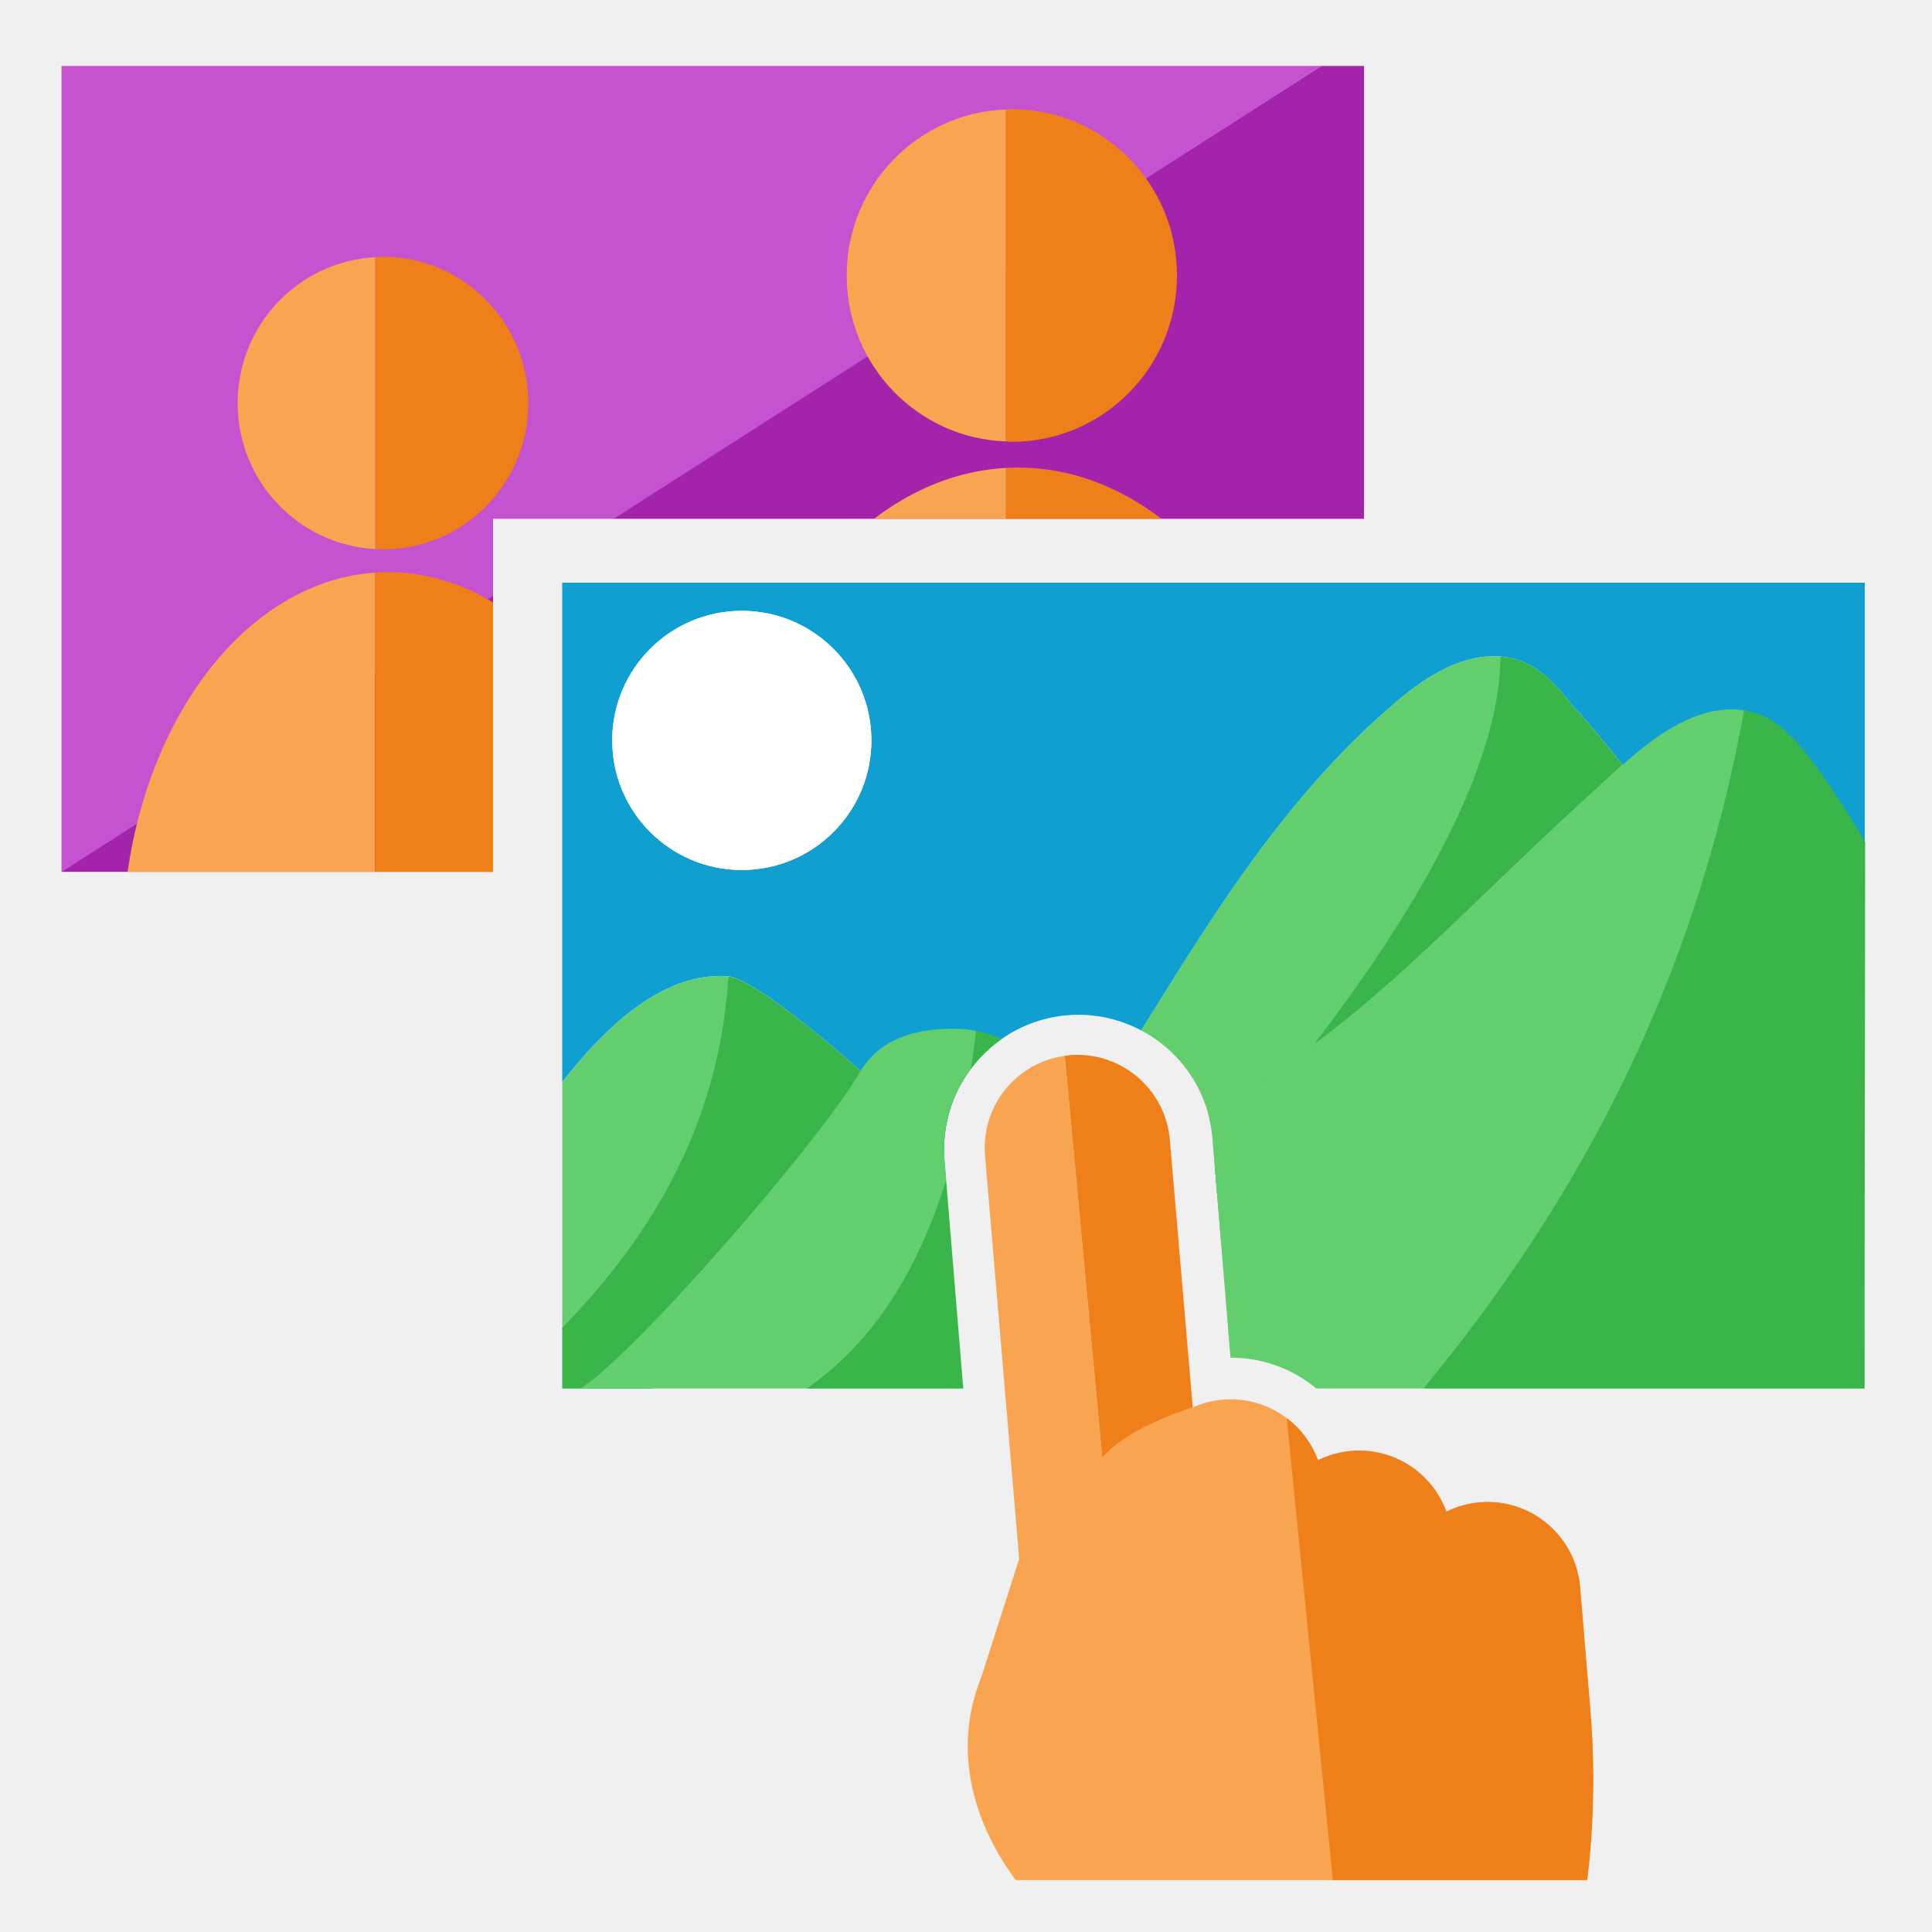
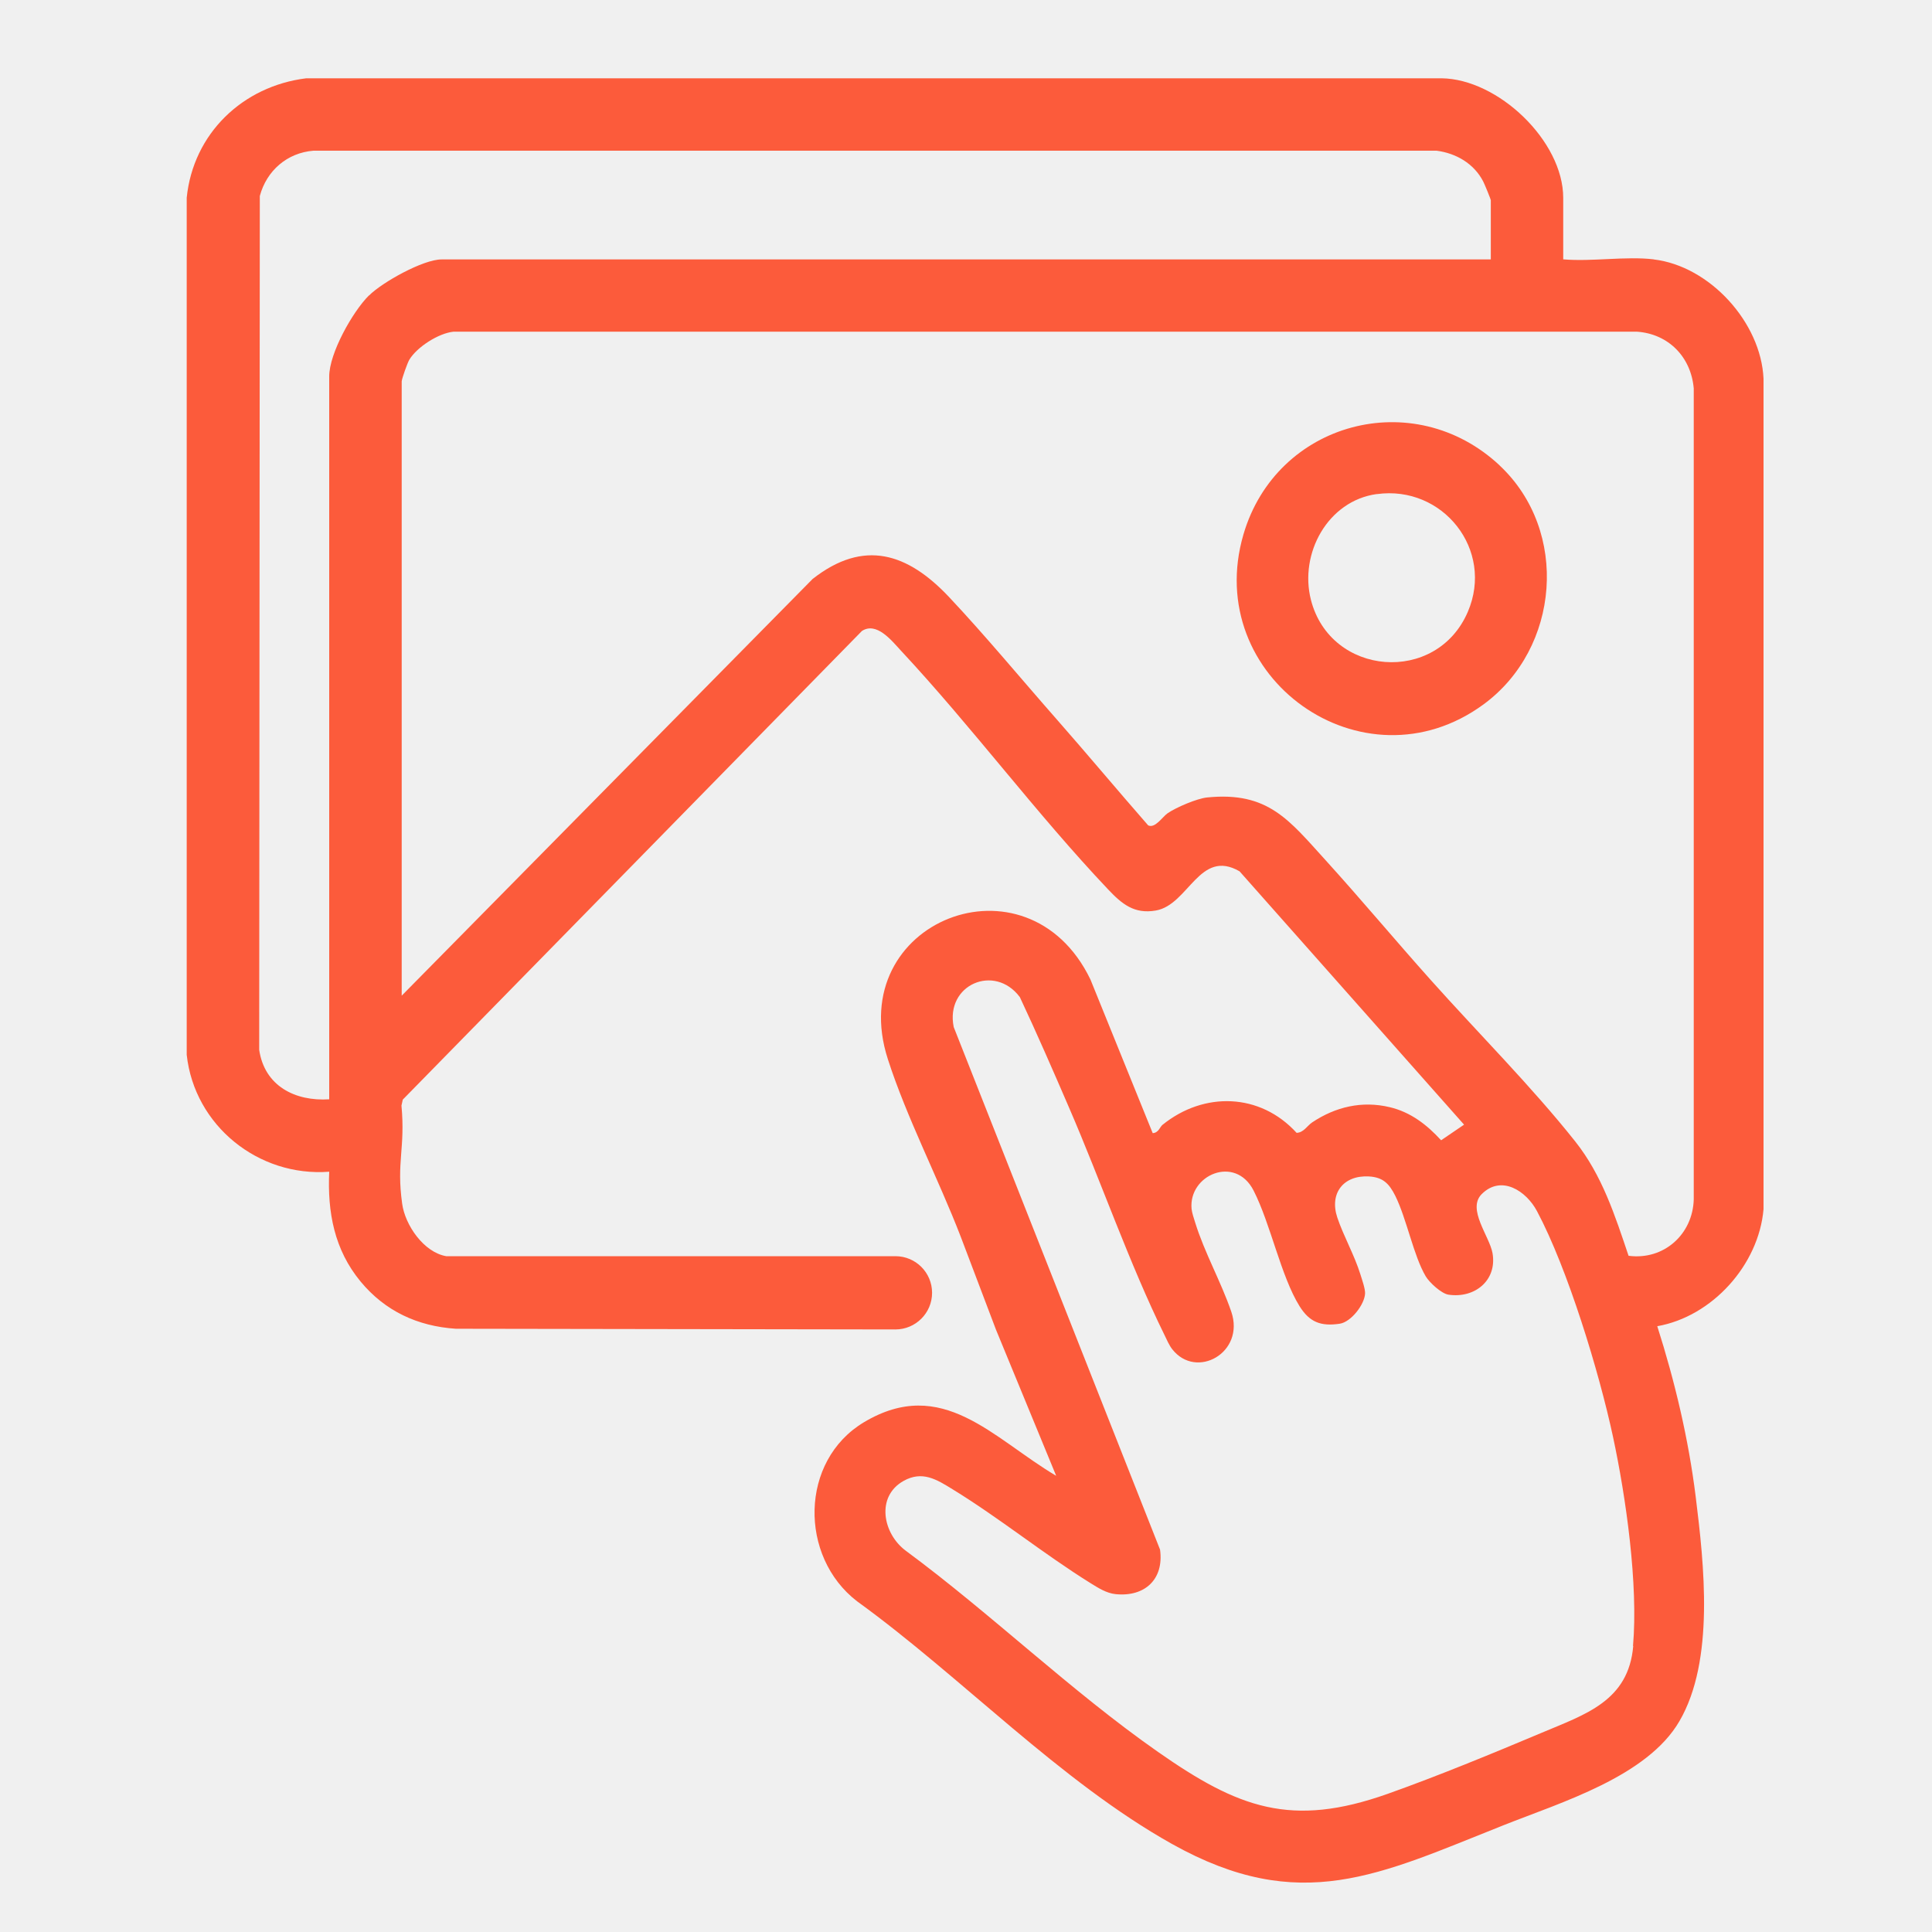
- <svg xmlns="http://www.w3.org/2000/svg" id="uuid-d1c66e75-4367-45c3-8590-2de2075ce1dd" data-name="Capa 1" width="250" height="250" viewBox="0 0 250 250">
-   <defs>
-     <clipPath id="uuid-8da6b6bd-1070-4936-b54f-5c3b1d33e170">
-       <path d="M116.18,211.91l10.13-11.97-4.09-49.78c-.79-9.56,6.34-17.99,15.9-18.79,5.48-.46,10.91,1.75,14.54,5.9,2.46,2.82,3.93,6.28,4.24,10.01l2.32,28.4c3.79-.01,7.49,1.22,10.54,3.53.32.24.64.5.95.77.59.52,1.15,1.07,1.66,1.66.26.3.51.6.75.91.44-.07.88-.12,1.32-.16,5.48-.46,10.91,1.75,14.54,5.89.26.3.51.6.75.91.44-.07.88-.12,1.32-.16,5.19-.43,10.26,1.46,13.9,5.2.22.23.43.46.64.69,2.46,2.82,3.93,6.28,4.24,10.01l1.65,21.39,41.11-26.93,2.43-126.71-183.44-.81-.2,109.94,44.8,30.1Z" style="fill: none;" />
-     </clipPath>
-     <clipPath id="uuid-4986ee43-ef42-4b8d-9ffe-19fcad3e52cf">
-       <rect x="91.53" y="125.36" width="133.28" height="117.93" style="fill: none;" />
-     </clipPath>
-     <clipPath id="uuid-0af9982e-cec7-40a4-8b98-4d491e4012fb">
-       <polygon points="63.8 67.13 191.72 67.13 190.8 6.87 5.73 6.87 6.8 139.47 63.8 140.08 63.8 67.13" style="fill: none;" />
-     </clipPath>
-   </defs>
-   <g>
-     <g style="clip-path: url(#uuid-8da6b6bd-1070-4936-b54f-5c3b1d33e170);">
-       <g>
-         <path d="M94.18,126.33c4.84.35,26.78,20.11,32.79,27.88,15.25-.67,25.44-39.19,53.3-63.05,3.17-2.72,8.83-7.18,14.95-6.06,2.82.51,5.21,2.13,8.65,6.7.75-.02,26.09,32.29,28.27,36.4,3.19-1.22,6.38-4.08,9.16-7.2v-45.6H72.75v64.63c6.54-8.41,13.84-14.25,21.42-13.7ZM95.99,79.04c9.26,0,16.77,7.51,16.77,16.77s-7.51,16.77-16.77,16.77-16.77-7.51-16.77-16.77,7.51-16.77,16.77-16.77Z" style="fill: #0f9fd1;" />
-         <path d="M232.13,128.21c2.65,4.99,4.01,6.98,6.74,7.42.8.13,1.61.1,2.43-.05v-14.57c-2.78,3.12-5.97,5.98-9.16,7.2Z" style="fill: #63ce6d;" />
-         <circle cx="95.99" cy="95.81" r="16.77" style="fill: #fff;" />
-         <g>
-           <path d="M157.69,161.09c.16,0,.49-.06.49-.06,45.29-62.68,35.97-76.07,35.97-76.07-5.71-.46-10.9,3.64-13.89,6.2-19.38,16.6-30.21,40.27-40.14,53.38,2.31,3.28,4.45,6.75,6.71,9.66,3.14,4.06,6.5,7.04,10.86,6.88Z" style="fill: #63ce6d;" />
-           <path d="M209.98,98.99c-3.4-4.23-5.88-7.19-6.11-7.19-3.44-4.57-5.83-6.19-8.65-6.7-.36-.07-1.06-.14-1.06-.14-.11,28.5-43.49,72.77-43.49,72.77,14.81-1.35,32.53-35.06,59.31-58.75Z" style="fill: #39b54a;" />
-           <path d="M111.38,138.58c-7.19-6.36-14.48-11.94-17.12-12.23l-21.51,45.47v7.86h11.65s25.73-24.43,26.98-41.1Z" style="fill: #39b54a;" />
-           <path d="M94.18,126.33c-7.58-.55-14.88,5.3-21.42,13.7v31.79c11.8-12.15,20.28-26.46,21.51-45.47-.03,0-.06-.01-.09-.02Z" style="fill: #63ce6d;" />
-           <polygon points="241.28 179.68 241.3 179.68 241.3 167.4 241.28 179.68" style="fill: #63ce6d;" />
-           <path d="M226,91.97c-.1-.02-.2-.02-.31-.04-10.91,29.02-22.67,59.91-41.5,87.75h57.09v-12.28s.07-58.45.07-58.45c-7.71-12.82-11.02-16.18-15.36-16.98Z" style="fill: #39b54a;" />
-           <g>
-             <path d="M223.73,91.8c-5.23.14-9.91,3.86-12.69,6.23-.36.31-.71.64-1.07.95-26.78,23.69-36.38,39.19-71.4,53.59l10.04,27.1h35.58c20.12-24.3,35.13-52.63,41.5-87.75-.66-.1-1.31-.15-1.96-.13Z" style="fill: #63ce6d;" />
-             <g>
-               <path d="M151.29,158.85c1.92,1.47,4.01,2.33,6.41,2.24.1,0-3.49-1.23-6.41-2.24Z" style="fill: #39b54a;" />
-               <path d="M151.29,158.85c-1.58-1.2-3.04-2.81-4.45-4.64-2.25-2.92-4.4-6.39-6.71-9.66-3.76-5.33-7.97-10.13-13.84-11.16l-6.27,13.26-15.62,33.03h44.22l-.97-22.12c-.07,0,1.63.6,3.64,1.29Z" style="fill: #39b54a;" />
-             </g>
-           </g>
-           <path d="M125.87,133.31c-.3-.04-.6-.09-.91-.12-4.67-.34-10.73.49-13.58,5.38-5.49,9.42-29.51,36.93-36.27,41.1h29.29c12.58-8.73,19.44-24.72,21.89-46.29-.14-.02-.28-.05-.42-.07Z" style="fill: #63ce6d;" />
-         </g>
-       </g>
-     </g>
-     <g style="clip-path: url(#uuid-4986ee43-ef42-4b8d-9ffe-19fcad3e52cf);">
-       <g>
-         <g>
-           <path d="M154.4,182.1s-.04.01-.06.02h0s.04-.01.06-.02Z" style="fill: none;" />
-           <path d="M142.63,188.62l-4.85-51.99c-6.27.86-10.85,6.49-10.32,12.87l4.42,52.21-4.88,15.25c-4.55,11.22.27,22.28,7.28,29.71,0,0,7.58,11.92,8.79,11.82l58.81-.61c3.33-13.03,5.06-22.72,3.91-36.56l-1.33-15.95c-.55-6.6-6.36-11.52-12.96-10.97-1.55.13-3.02.55-4.34,1.21-1.8-4.96-6.77-8.31-12.28-7.86-1.55.13-3.02.55-4.34,1.21-.8-2.21-2.23-4.09-4.05-5.46-2.28-1.72-5.17-2.65-8.23-2.39-1.38.11-2.68.46-3.87.99.6-.2,1.21-.4,1.85-.6-.64.2-1.25.4-1.85.6-.02,0-.04.02-.06.02h0c-5.56,1.87-9.36,3.86-11.71,6.5h0" style="fill: #f9a450;" />
-           <path d="M154.34,182.12l-2.96-34.61c-.55-6.6-6.36-11.52-12.96-10.97-.22.02-.43.06-.64.09l4.85,51.99c2.35-2.63,6.15-4.62,11.71-6.5Z" style="fill: #ef7f18;" />
-         </g>
-         <path d="M170.54,188.96c1.32-.66,2.79-1.08,4.34-1.21,5.51-.46,10.47,2.89,12.28,7.86,1.32-.66,2.79-1.08,4.34-1.21,6.6-.55,12.41,4.37,12.96,10.97l1.33,15.95c1.15,13.85-.32,27.53-4.38,40.65l-2.05,6.76c-.49,1.55-1.87,2.64-3.48,2.78l-20.19,3.97-9.18-91.97c1.82,1.37,3.24,3.26,4.05,5.46Z" style="fill: #ef7f18;" />
-       </g>
-     </g>
-   </g>
-   <g style="clip-path: url(#uuid-0af9982e-cec7-40a4-8b98-4d491e4012fb);">
-     <g>
-       <path d="M17.8,106.65l56.87-36.42c-5.56-4.28-11.93-6.73-18.71-6.73-18.67,0-34.27,18.46-38.16,43.15Z" style="fill: none;" />
-       <polygon points="7.96 8.53 7.96 73.16 7.96 97.2 7.96 112.81 8.17 112.81 171.01 8.53 7.96 8.53" style="fill: #c552ce;" />
-       <polygon points="171.01 8.53 8 112.81 8.17 112.81 17.08 112.81 176.5 112.81 176.5 8.53 171.01 8.53" style="fill: #a324aa;" />
-       <g>
-         <path d="M16.51,112.81h32.04v-38.72c-15.88,1.07-28.95,17.33-32.04,38.72Z" style="fill: #f9a450;" />
-         <path d="M50.22,74.03c-.56,0-1.11.02-1.67.06v38.72h35.38c-3.2-22.13-17.08-38.78-33.71-38.78Z" style="fill: #ef7f18;" />
-         <path d="M68.36,52.16c0-10.46-8.42-18.94-18.8-18.94-.34,0-.67.03-1,.05v37.77c.33.02.66.05,1,.05,10.38,0,18.8-8.48,18.8-18.94Z" style="fill: #ef7f18;" />
-         <path d="M30.75,52.16c0,10.12,7.89,18.36,17.8,18.89v-37.77c-9.92.53-17.8,8.77-17.8,18.89Z" style="fill: #f9a450;" />
-       </g>
-       <g>
-         <path d="M131.69,60.5c-.51,0-1.01.02-1.52.05v49.26h40.4c-2.07-27.71-18.69-49.31-38.88-49.31Z" style="fill: #ef7f18;" />
-         <path d="M92.81,109.81h37.37v-49.26c-19.5,1.05-35.34,22.24-37.37,49.26Z" style="fill: #f9a450;" />
-         <path d="M109.56,35.64c0,11.63,9.16,21.08,20.61,21.48V14.16c-11.45.41-20.61,9.86-20.61,21.48Z" style="fill: #f9a450;" />
-         <path d="M152.3,35.64c0-11.89-9.57-21.52-21.37-21.52-.26,0-.5.03-.76.04v42.97c.25,0,.5.04.76.04,11.8,0,21.37-9.64,21.37-21.52Z" style="fill: #ef7f18;" />
-       </g>
-     </g>
-   </g>
+ <svg xmlns="http://www.w3.org/2000/svg" id="uuid-158ec281-c681-423f-a3e2-94da9efd89b1" data-name="Capa 1" width="250" height="250" viewBox="0 0 250 250">
+   <path d="M194.05,60.23c9.05,8.48,7.81,23.68-2.1,30.93-15.54,11.37-36.46-3.49-31.05-22,4.25-14.56,22.02-19.36,33.16-8.93ZM178.15,63.93c-6.35.88-10.04,7.7-8.52,13.68,2.53,9.92,16.26,11.02,20.31,1.55,3.43-8.01-3.23-16.41-11.79-15.22Z" style="fill: #fc5b3b;" />
+   <path d="M213.99,33.56c-3.62-.43-8,.32-11.71,0v-7.96c0-7.35-8.42-15.39-15.76-15.47H39.63c-8.22,1.01-14.63,7.15-15.47,15.46v110.9c1,9.16,9.28,15.83,18.44,15.13-.24,5.25.66,10.1,4.06,14.21,3.16,3.82,7.36,5.78,12.32,6.11l56.88.09c2.62,0,4.75-2.12,4.75-4.74h0c0-2.62-2.12-4.74-4.74-4.74h-58.13c-2.9-.5-5.32-4.01-5.7-6.79-.76-5.46.42-7.11-.09-12.7l.17-.77,59.41-60.64c1.89-1.23,3.83,1.22,5.02,2.51,9.28,9.95,17.49,21.06,26.84,30.93,1.79,1.89,3.38,3.22,6.18,2.73,4.24-.74,5.65-8.07,10.83-5.07l29.05,32.78-2.97,2.02c-1.84-2.01-3.94-3.64-6.64-4.28-3.59-.86-7.03-.05-10.05,1.97-.64.43-1.1,1.32-2.01,1.35-4.71-5.17-11.99-5.38-17.36-1.03-.34.28-.49,1.02-1.26,1.07l-8.06-19.89c-8.18-16.92-31.95-7.51-26.22,10.29,2.43,7.57,6.56,15.52,9.45,23.03.31.8,4.55,12,4.55,12l7.79,18.91c-8.18-4.84-14.73-13-24.88-6.93-8.32,4.98-8.41,17.39-.88,23.17,13.5,9.77,26.22,23.27,40.75,31.4,16.59,9.28,26.8,3.97,42.88-2.42,7.5-2.98,18.6-6.3,22.77-13.46,4.59-7.86,3.2-20.29,2.11-29.08-.93-7.47-2.69-14.89-4.97-22.04,7.11-1.25,13.13-7.93,13.75-15.14V49.01c-.32-7.29-6.97-14.59-14.21-15.44ZM47.74,38.23c-2.12,2.11-5.14,7.49-5.14,10.48v93.54c-4.43.28-8.37-1.73-9.06-6.4l.08-110.49c.88-3.28,3.54-5.59,6.94-5.86h145.33c2.53.33,4.83,1.66,6.03,3.97.17.32.99,2.31.99,2.45v7.65H57.13c-2.37,0-7.66,2.95-9.38,4.67ZM211.34,212.99c-.61,7.13-6.19,8.84-11.87,11.24-6.34,2.67-13.45,5.6-19.9,7.89-12.48,4.43-19.34,1.84-29.72-5.42-11.29-7.89-21.56-17.85-32.66-26.05-2.95-2.2-3.88-6.99-.27-9.02,2.43-1.36,4.28-.19,6.34,1.08,6.03,3.69,11.83,8.4,17.84,12.14,1,.62,2.07,1.31,3.25,1.43,3.78.39,6.29-1.92,5.76-5.76l-26.7-67.62c-1.12-5.49,5.3-8.25,8.56-3.87,2.21,4.71,4.29,9.49,6.35,14.26,4.13,9.54,7.84,20.27,12.37,29.47.3.61.58,1.29.99,1.82,3.1,3.99,9.46.47,7.65-4.84-1.33-3.89-3.47-7.64-4.68-11.56-.16-.51-.41-1.25-.46-1.74-.42-4.41,5.65-7.03,8.02-2.39,2.21,4.33,3.54,11.1,5.95,14.97,1.3,2.08,2.76,2.63,5.2,2.27,1.46-.22,3.21-2.47,3.28-3.91.03-.61-.41-1.84-.61-2.49-.76-2.46-2.18-4.95-2.98-7.33-1.05-3.14.78-5.5,4.07-5.33,1.85.1,2.64.94,3.43,2.51,1.48,2.99,2.36,7.75,3.94,10.42.47.79,2.02,2.23,2.94,2.37,3.4.51,6.32-1.85,5.7-5.38-.39-2.19-3.33-5.69-1.4-7.63,2.54-2.54,5.77-.41,7.15,2.19,3.98,7.46,8.05,20.84,9.84,29.2,1.69,7.87,3.28,19.14,2.59,27.09ZM210.74,162.51c-1.77-5.25-3.42-10.41-6.9-14.8-5.66-7.13-12.63-14.1-18.73-20.93-4.56-5.1-8.97-10.39-13.58-15.47-4.74-5.21-7.44-8.91-15.32-8.12-1.32.13-4.03,1.29-5.13,2.05-.66.46-1.62,2-2.51,1.56-3.99-4.56-7.87-9.21-11.87-13.76-4.54-5.16-9.22-10.82-13.89-15.78-5.34-5.67-11.01-7.56-17.66-2.34l-53.17,53.92V49.33c.06-.45.73-2.34.98-2.77.99-1.66,3.8-3.45,5.73-3.64h153.14c4.08.29,6.98,3.27,7.34,7.33v104.96c-.13,4.52-3.88,7.88-8.41,7.29Z" style="fill: #fc5b3b;" />
</svg>
